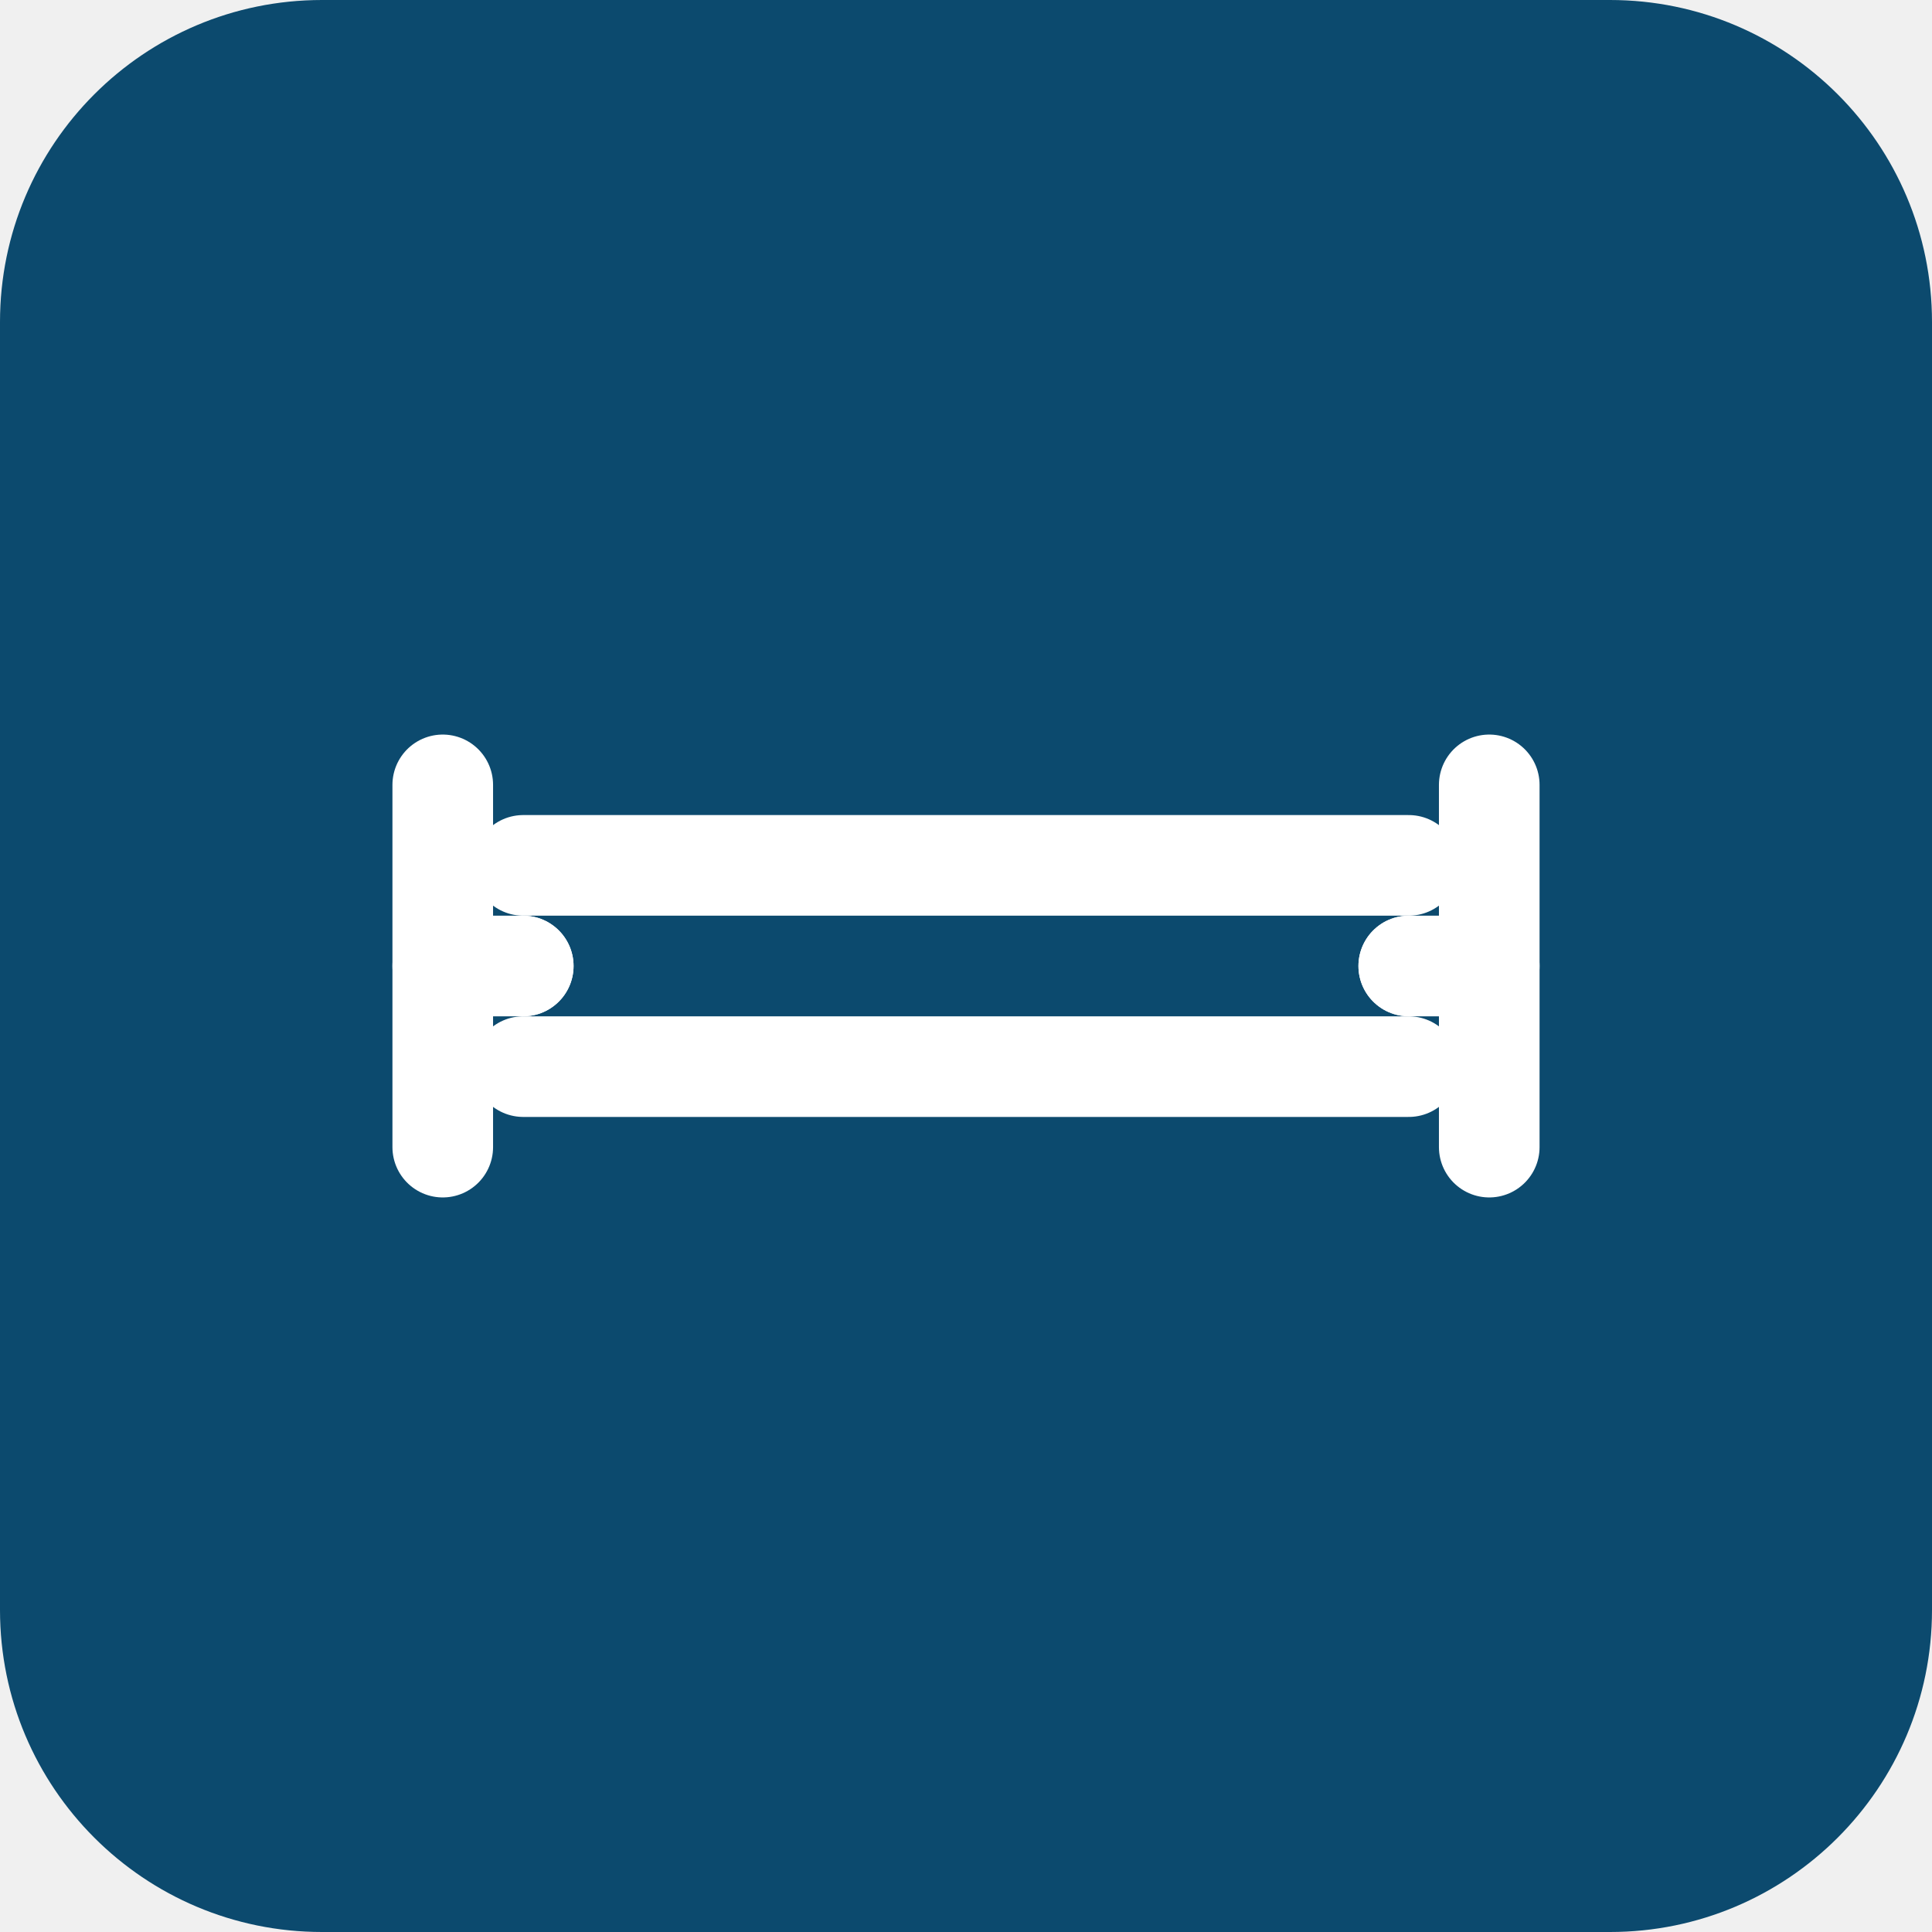
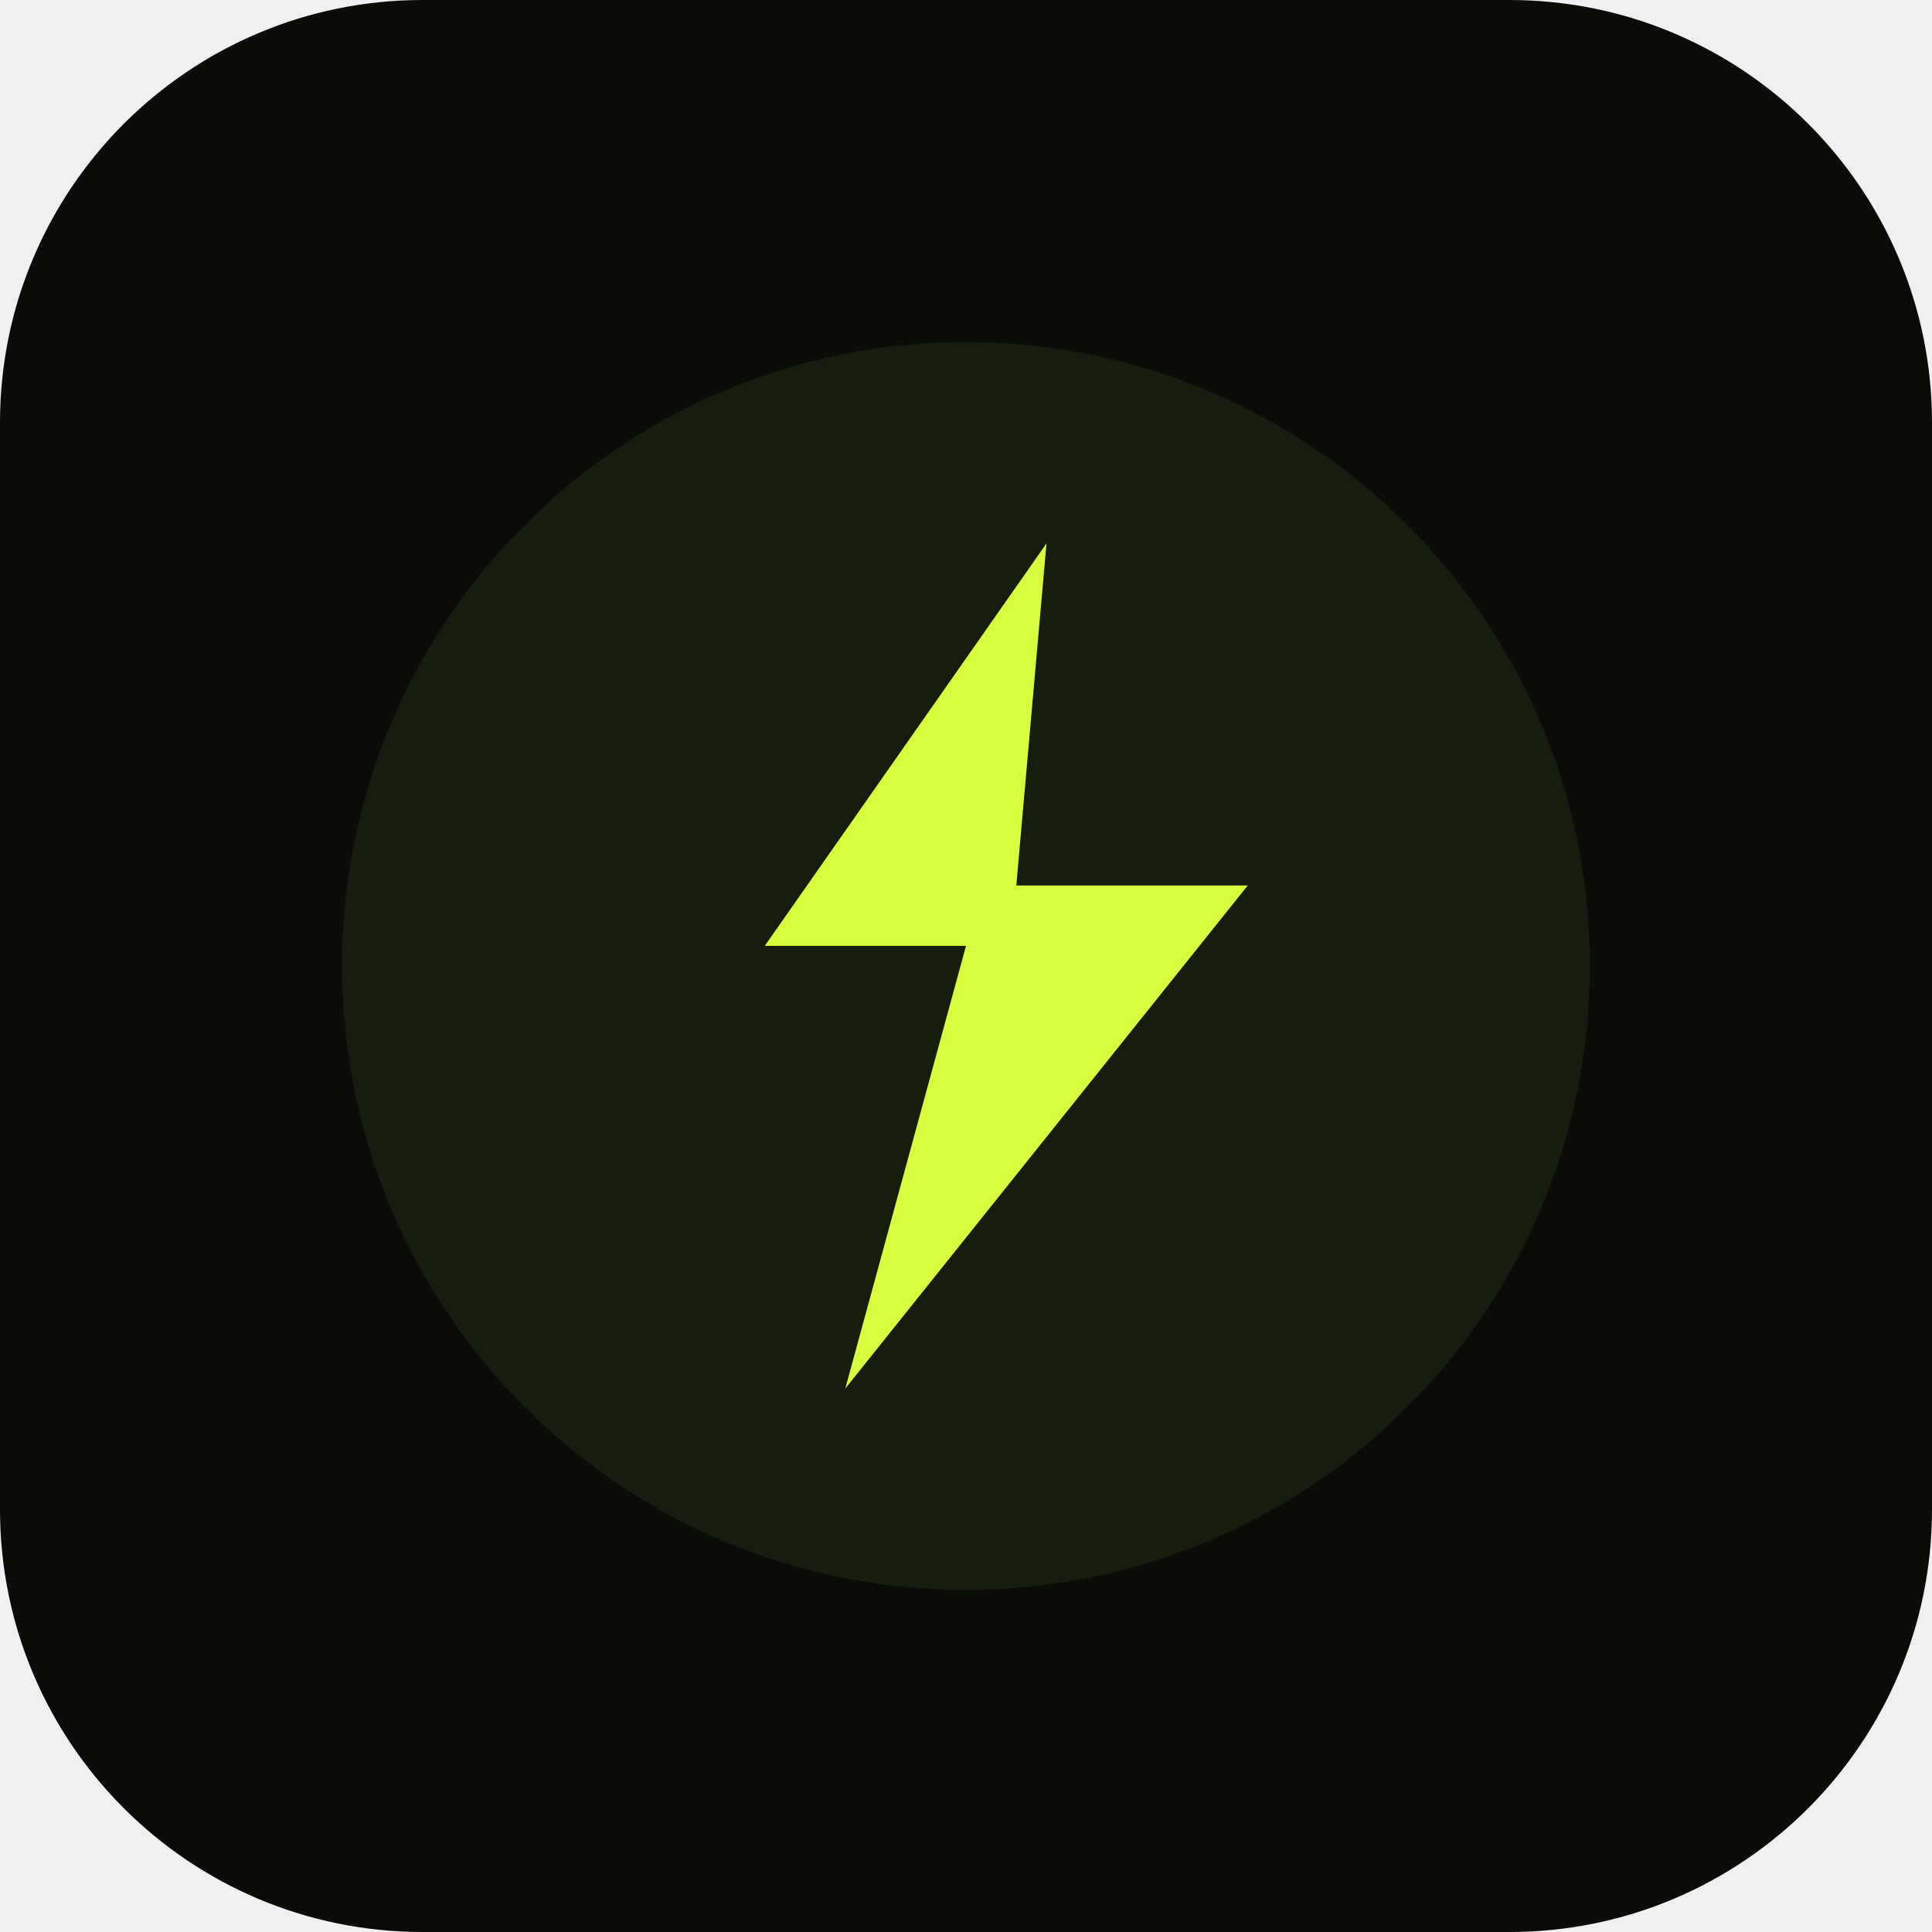
<svg xmlns="http://www.w3.org/2000/svg" viewBox="0 0 192 192" width="192" height="192">
-   <rect width="192" height="192" rx="32" fill="#0c4a6e" />
-   <g fill="none" stroke="#ffffff" stroke-width="10" stroke-linecap="round" stroke-linejoin="round">
-     <path d="M52 96 L52 96 M140 96 L140 96" />
-     <path d="M44 78 L44 114" />
-     <path d="M148 78 L148 114" />
-     <path d="M44 96 L52 96" />
-     <path d="M140 96 L148 96" />
-     <path d="M52 86 L140 86" />
-     <path d="M52 106 L140 106" />
-   </g>
+   <rect width="192" height="192" rx="42" fill="#0a0d06" />
+   <circle cx="96" cy="96" r="62" fill="#161c0e" />
+   <path fill="#d7ff3e" d="M104 54 L76 94 H96 L84 138 L124 88 H101 Z" />
</svg>
